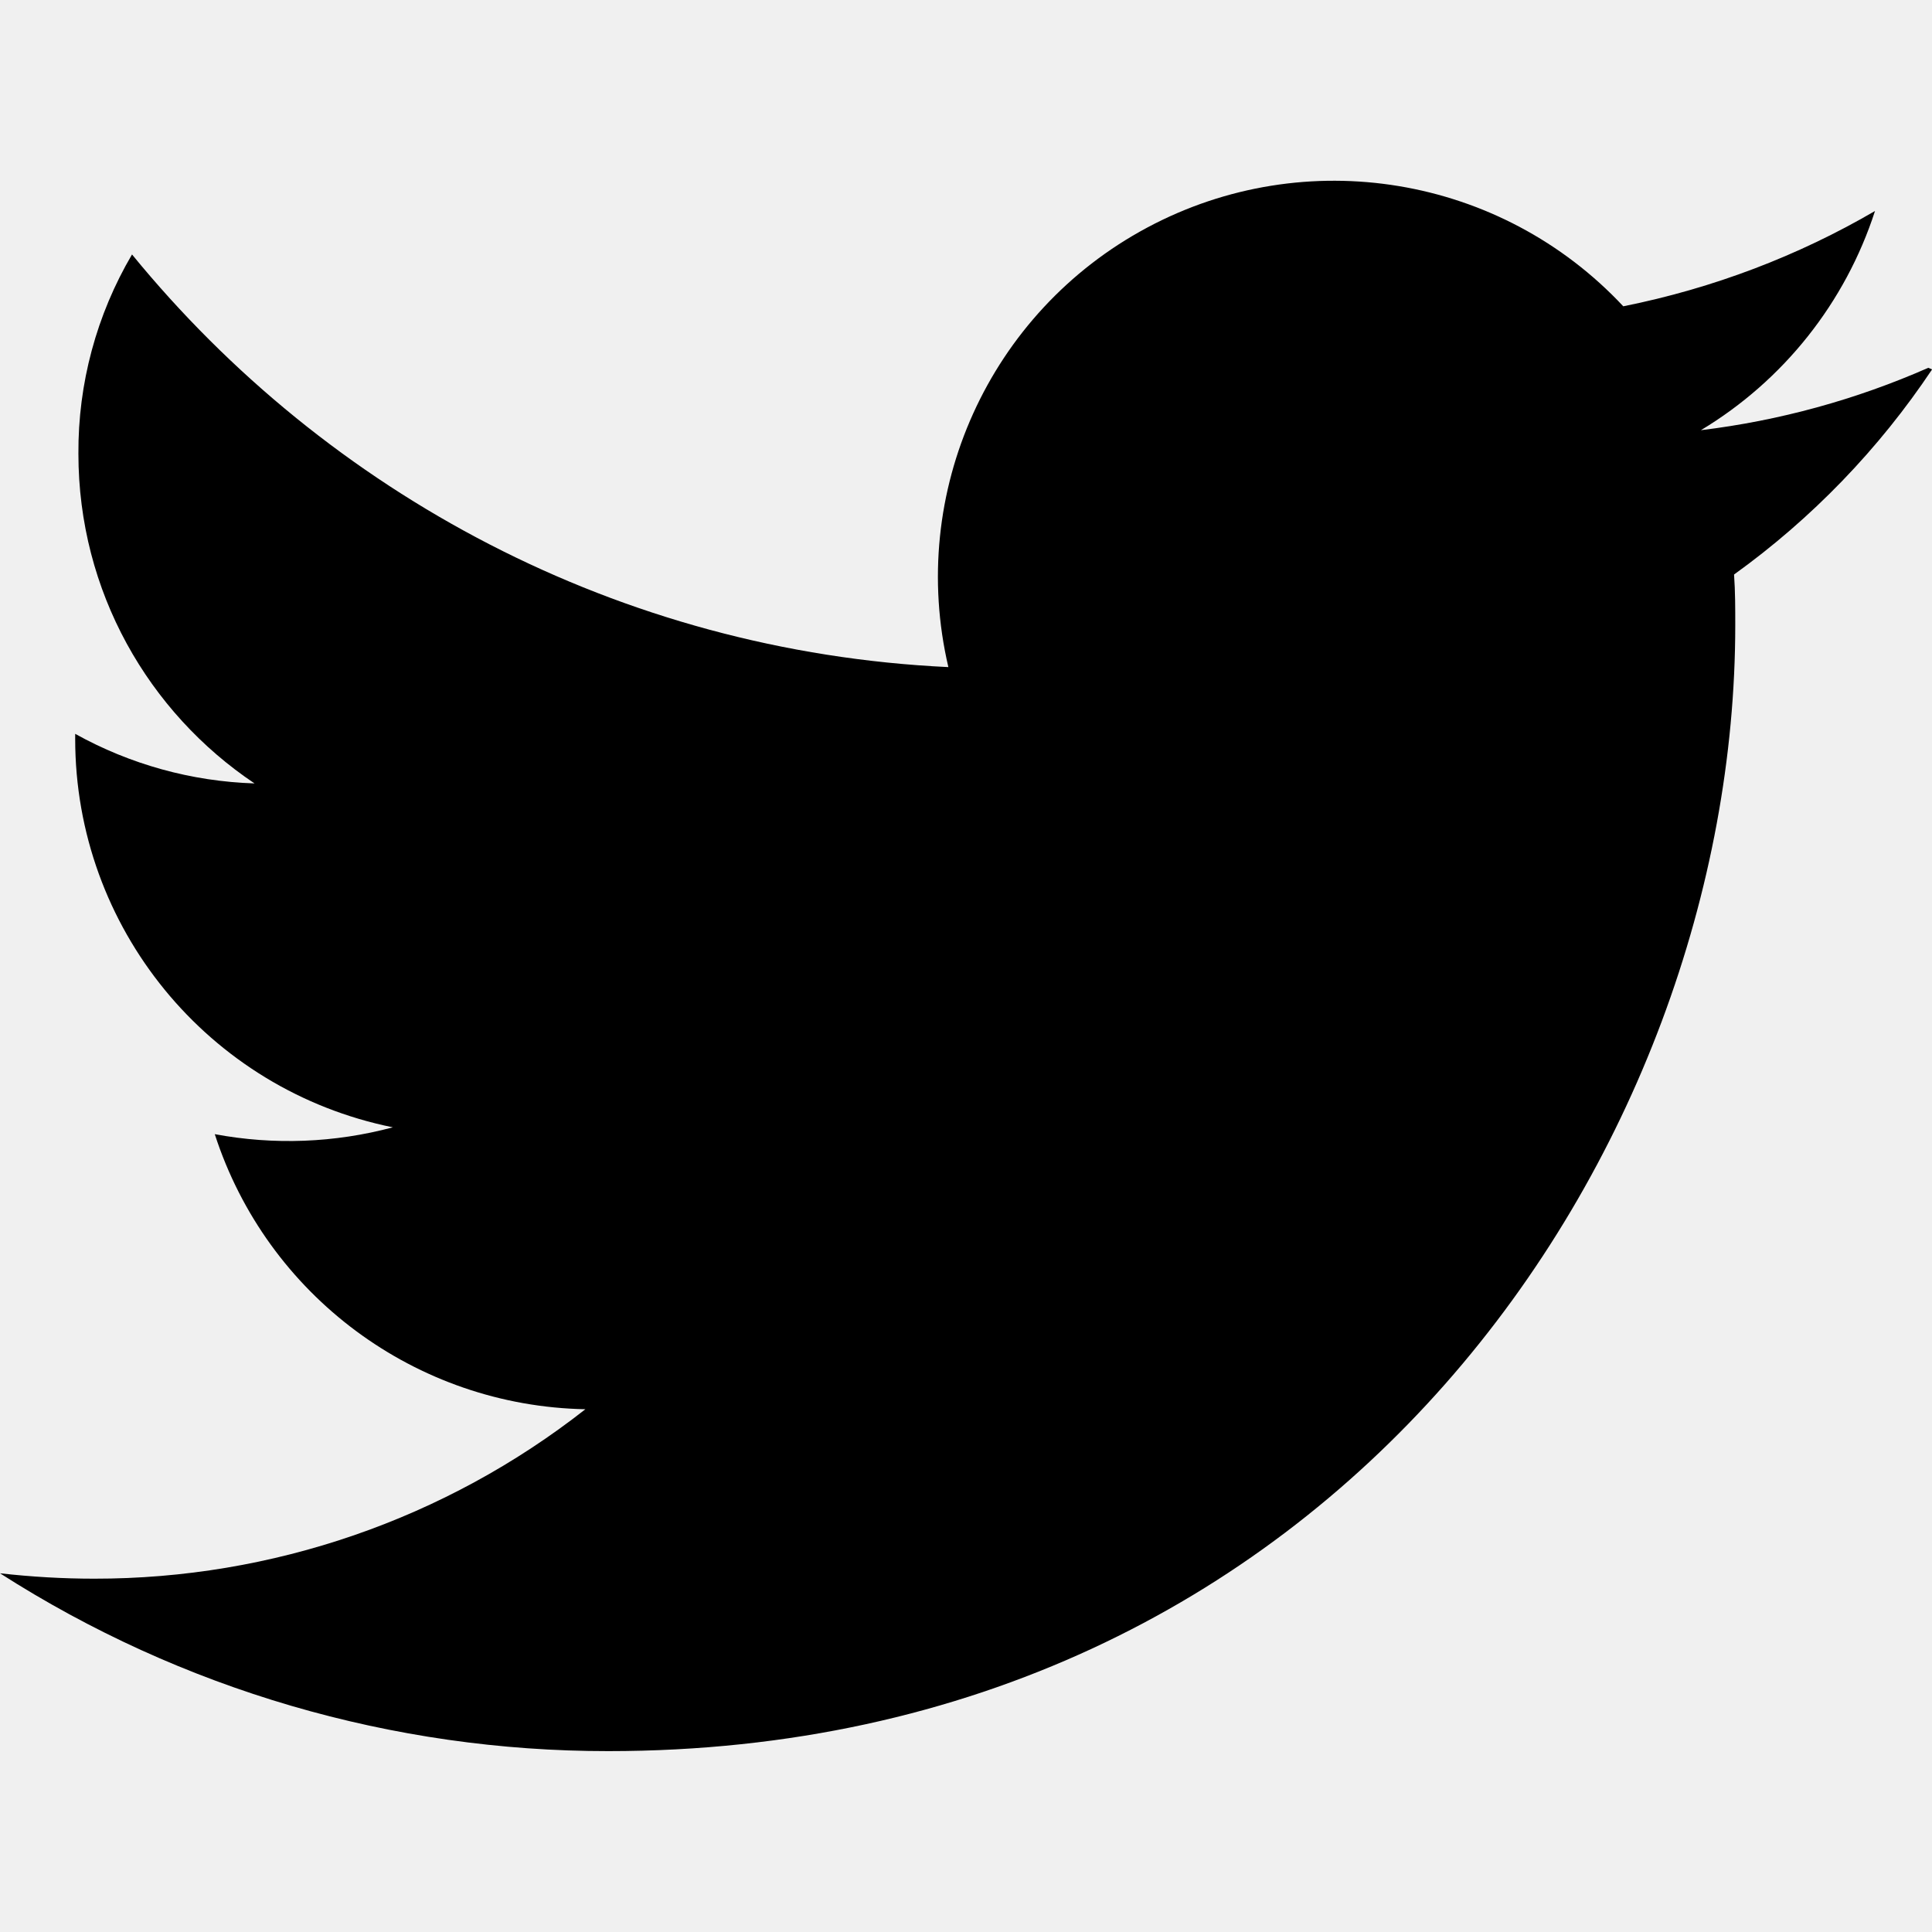
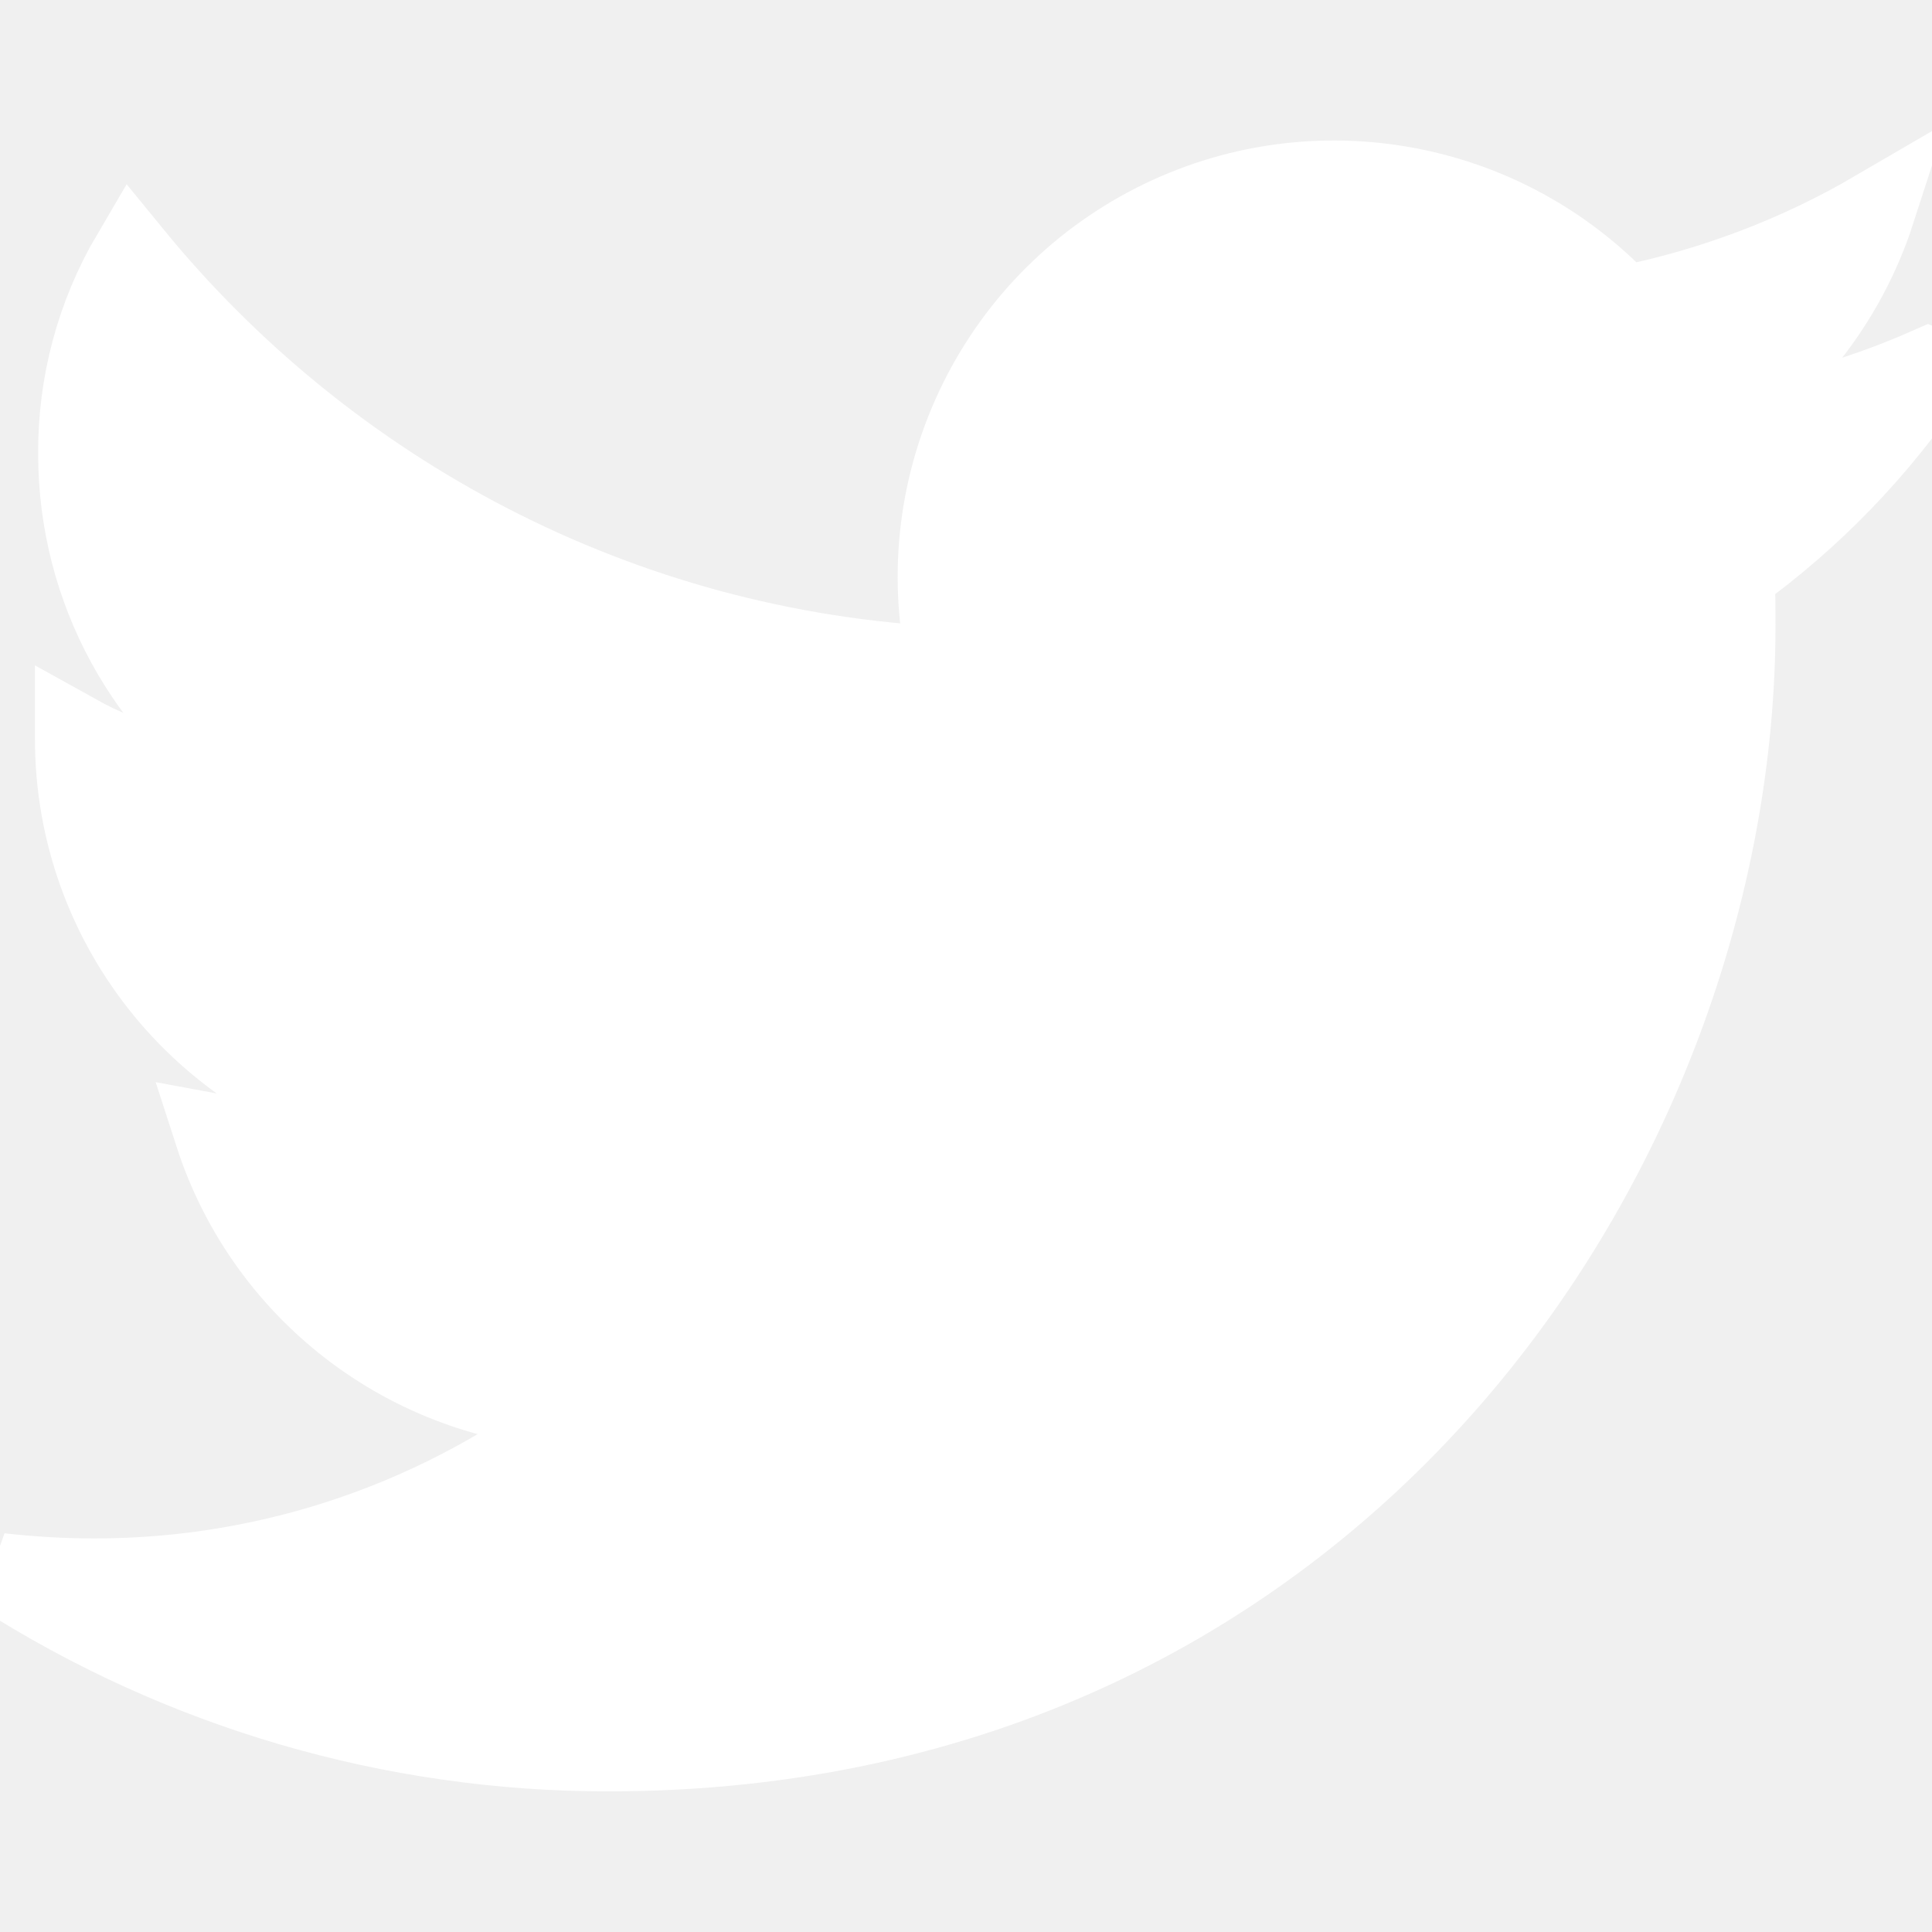
- <svg xmlns="http://www.w3.org/2000/svg" viewBox="0 0 24 24">
+ <svg xmlns="http://www.w3.org/2000/svg" viewBox="0 0 24 24" stroke="#fff" fill="#fff">
  <path d="M23.954 4.569a10 10 0 01-2.825.775 4.958 4.958 0 002.163-2.723c-.951.555-2.005.959-3.127 1.184a4.92 4.92 0 00-8.384 4.482C7.691 8.094 4.066 6.13 1.64 3.161a4.822 4.822 0 00-.666 2.475c0 1.71.87 3.213 2.188 4.096a4.904 4.904 0 01-2.228-.616v.061a4.923 4.923 0 003.946 4.827 4.996 4.996 0 01-2.212.085 4.937 4.937 0 004.604 3.417 9.868 9.868 0 01-6.102 2.105c-.39 0-.779-.023-1.17-.067a13.995 13.995 0 007.557 2.209c9.054 0 13.999-7.496 13.999-13.986 0-.209 0-.42-.015-.63a9.936 9.936 0 002.46-2.548l-.047-.02z" />
</svg>
